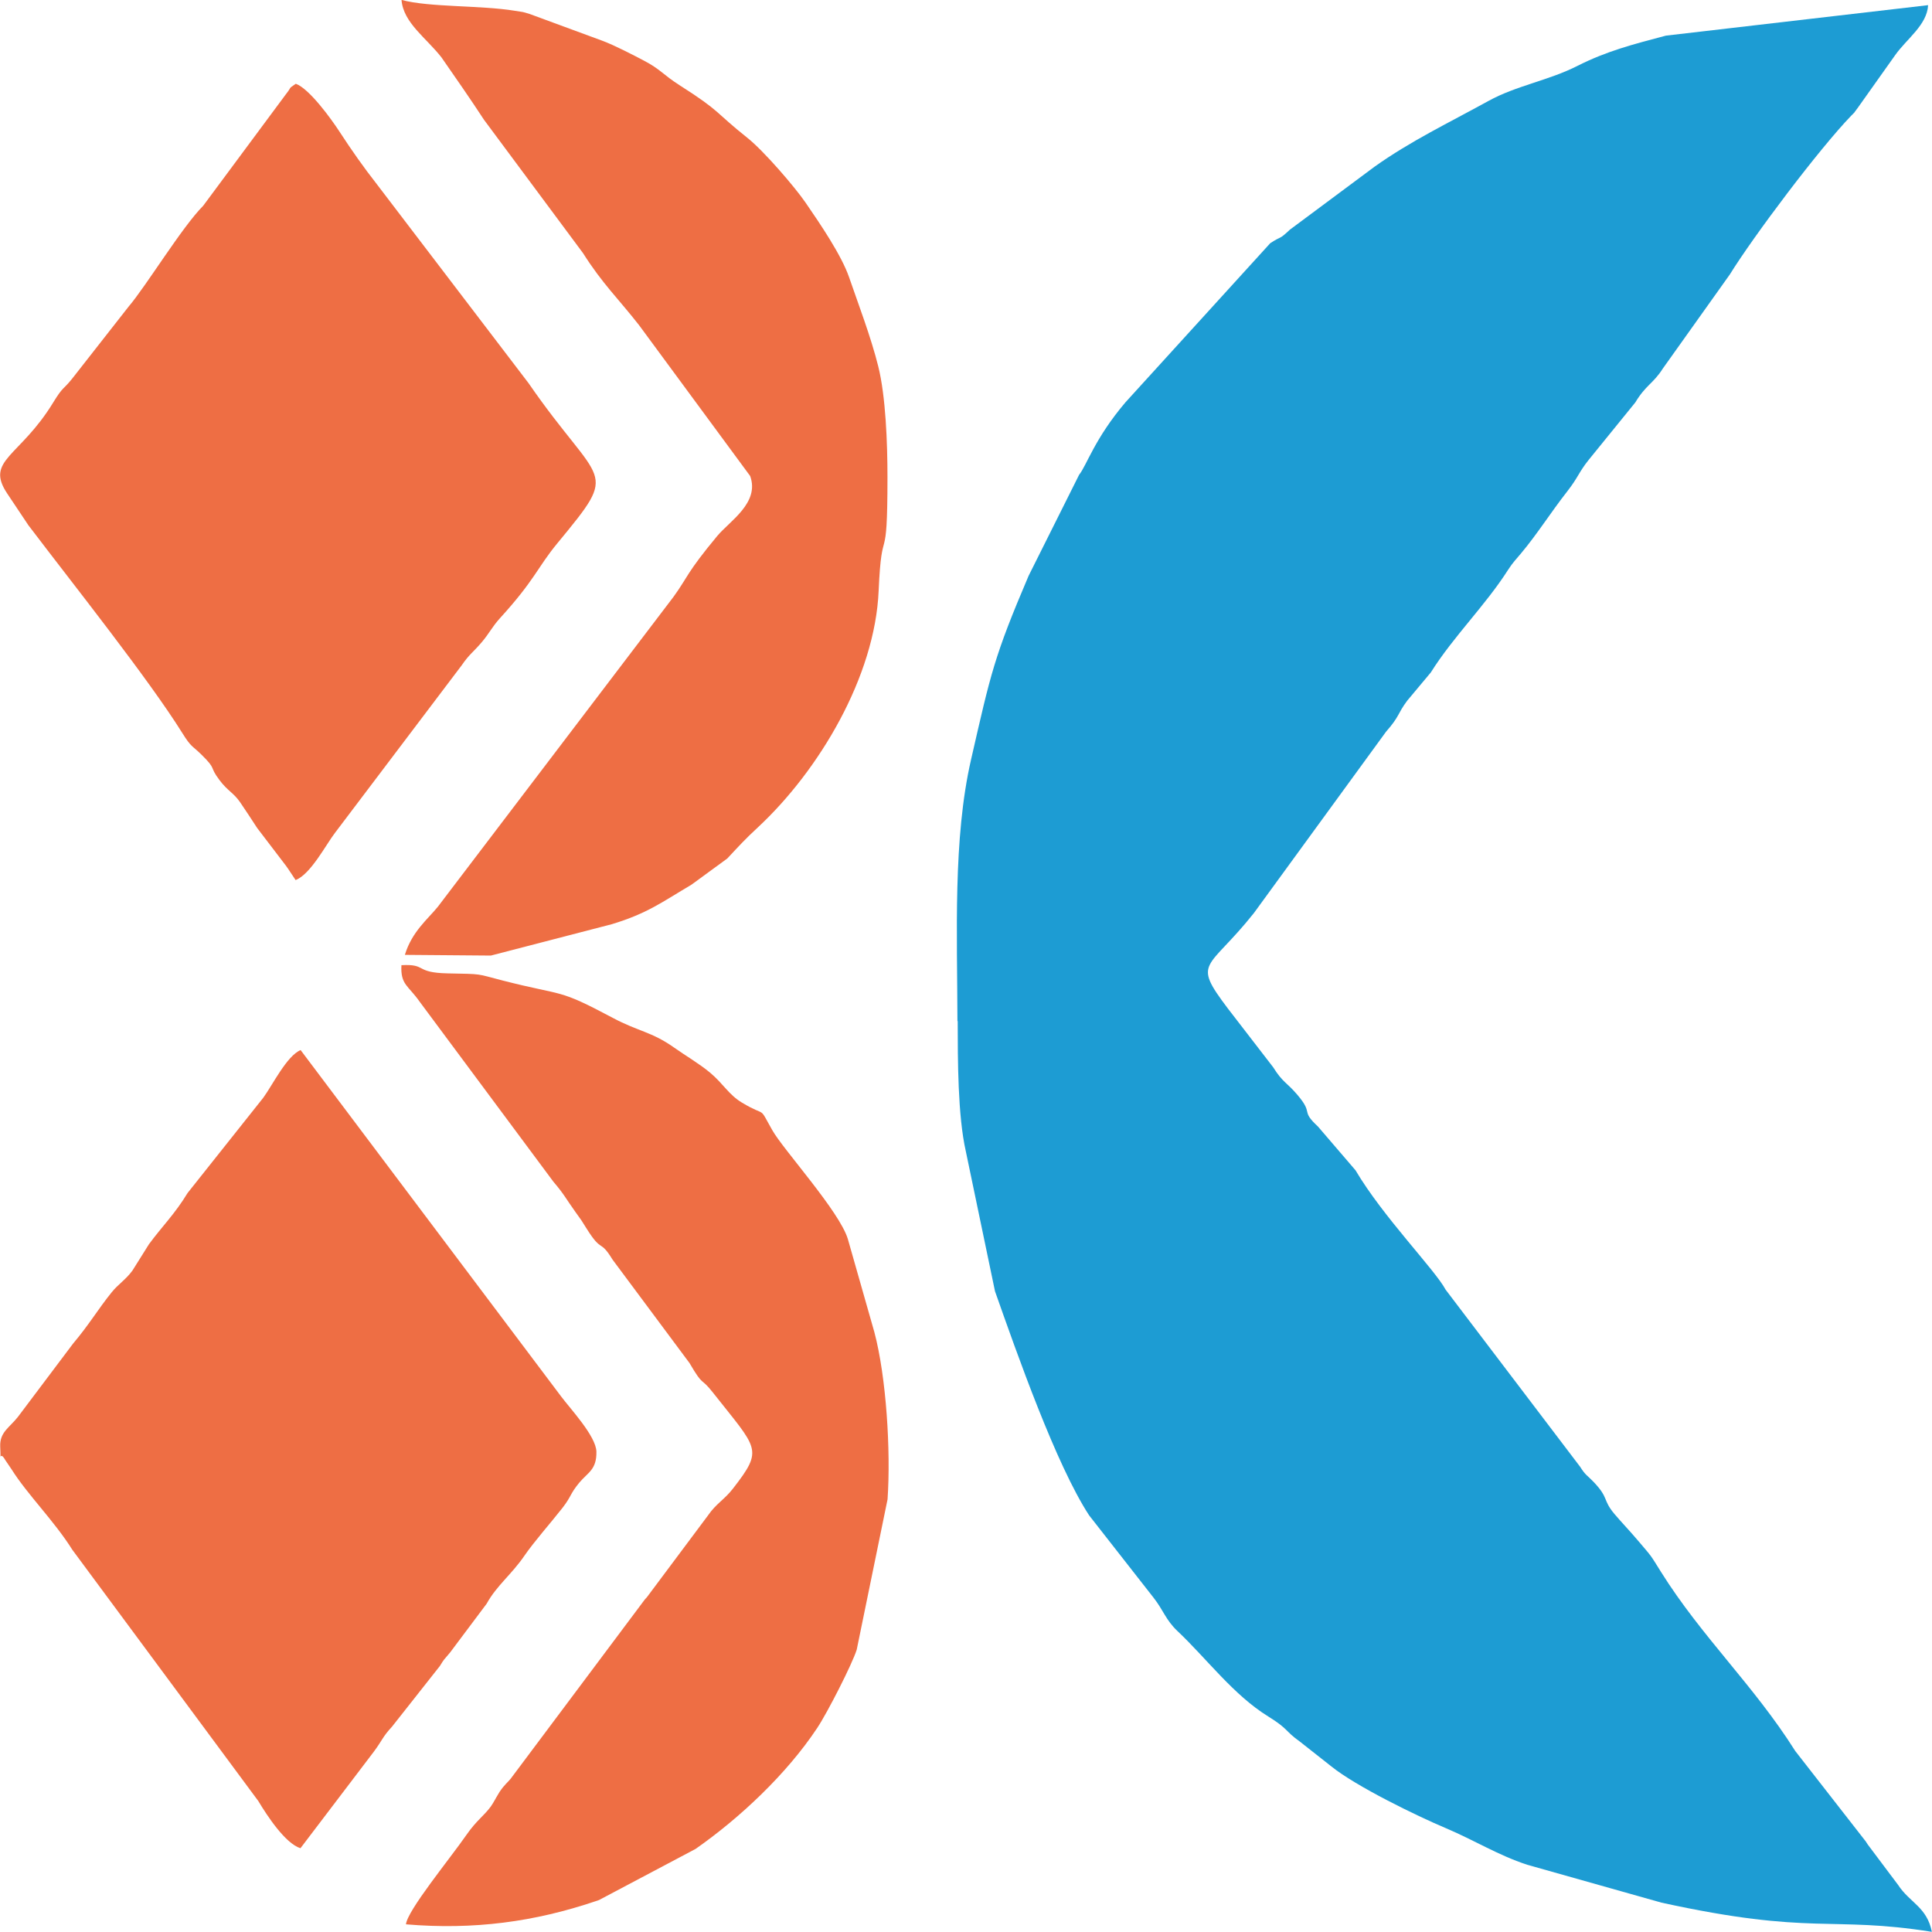
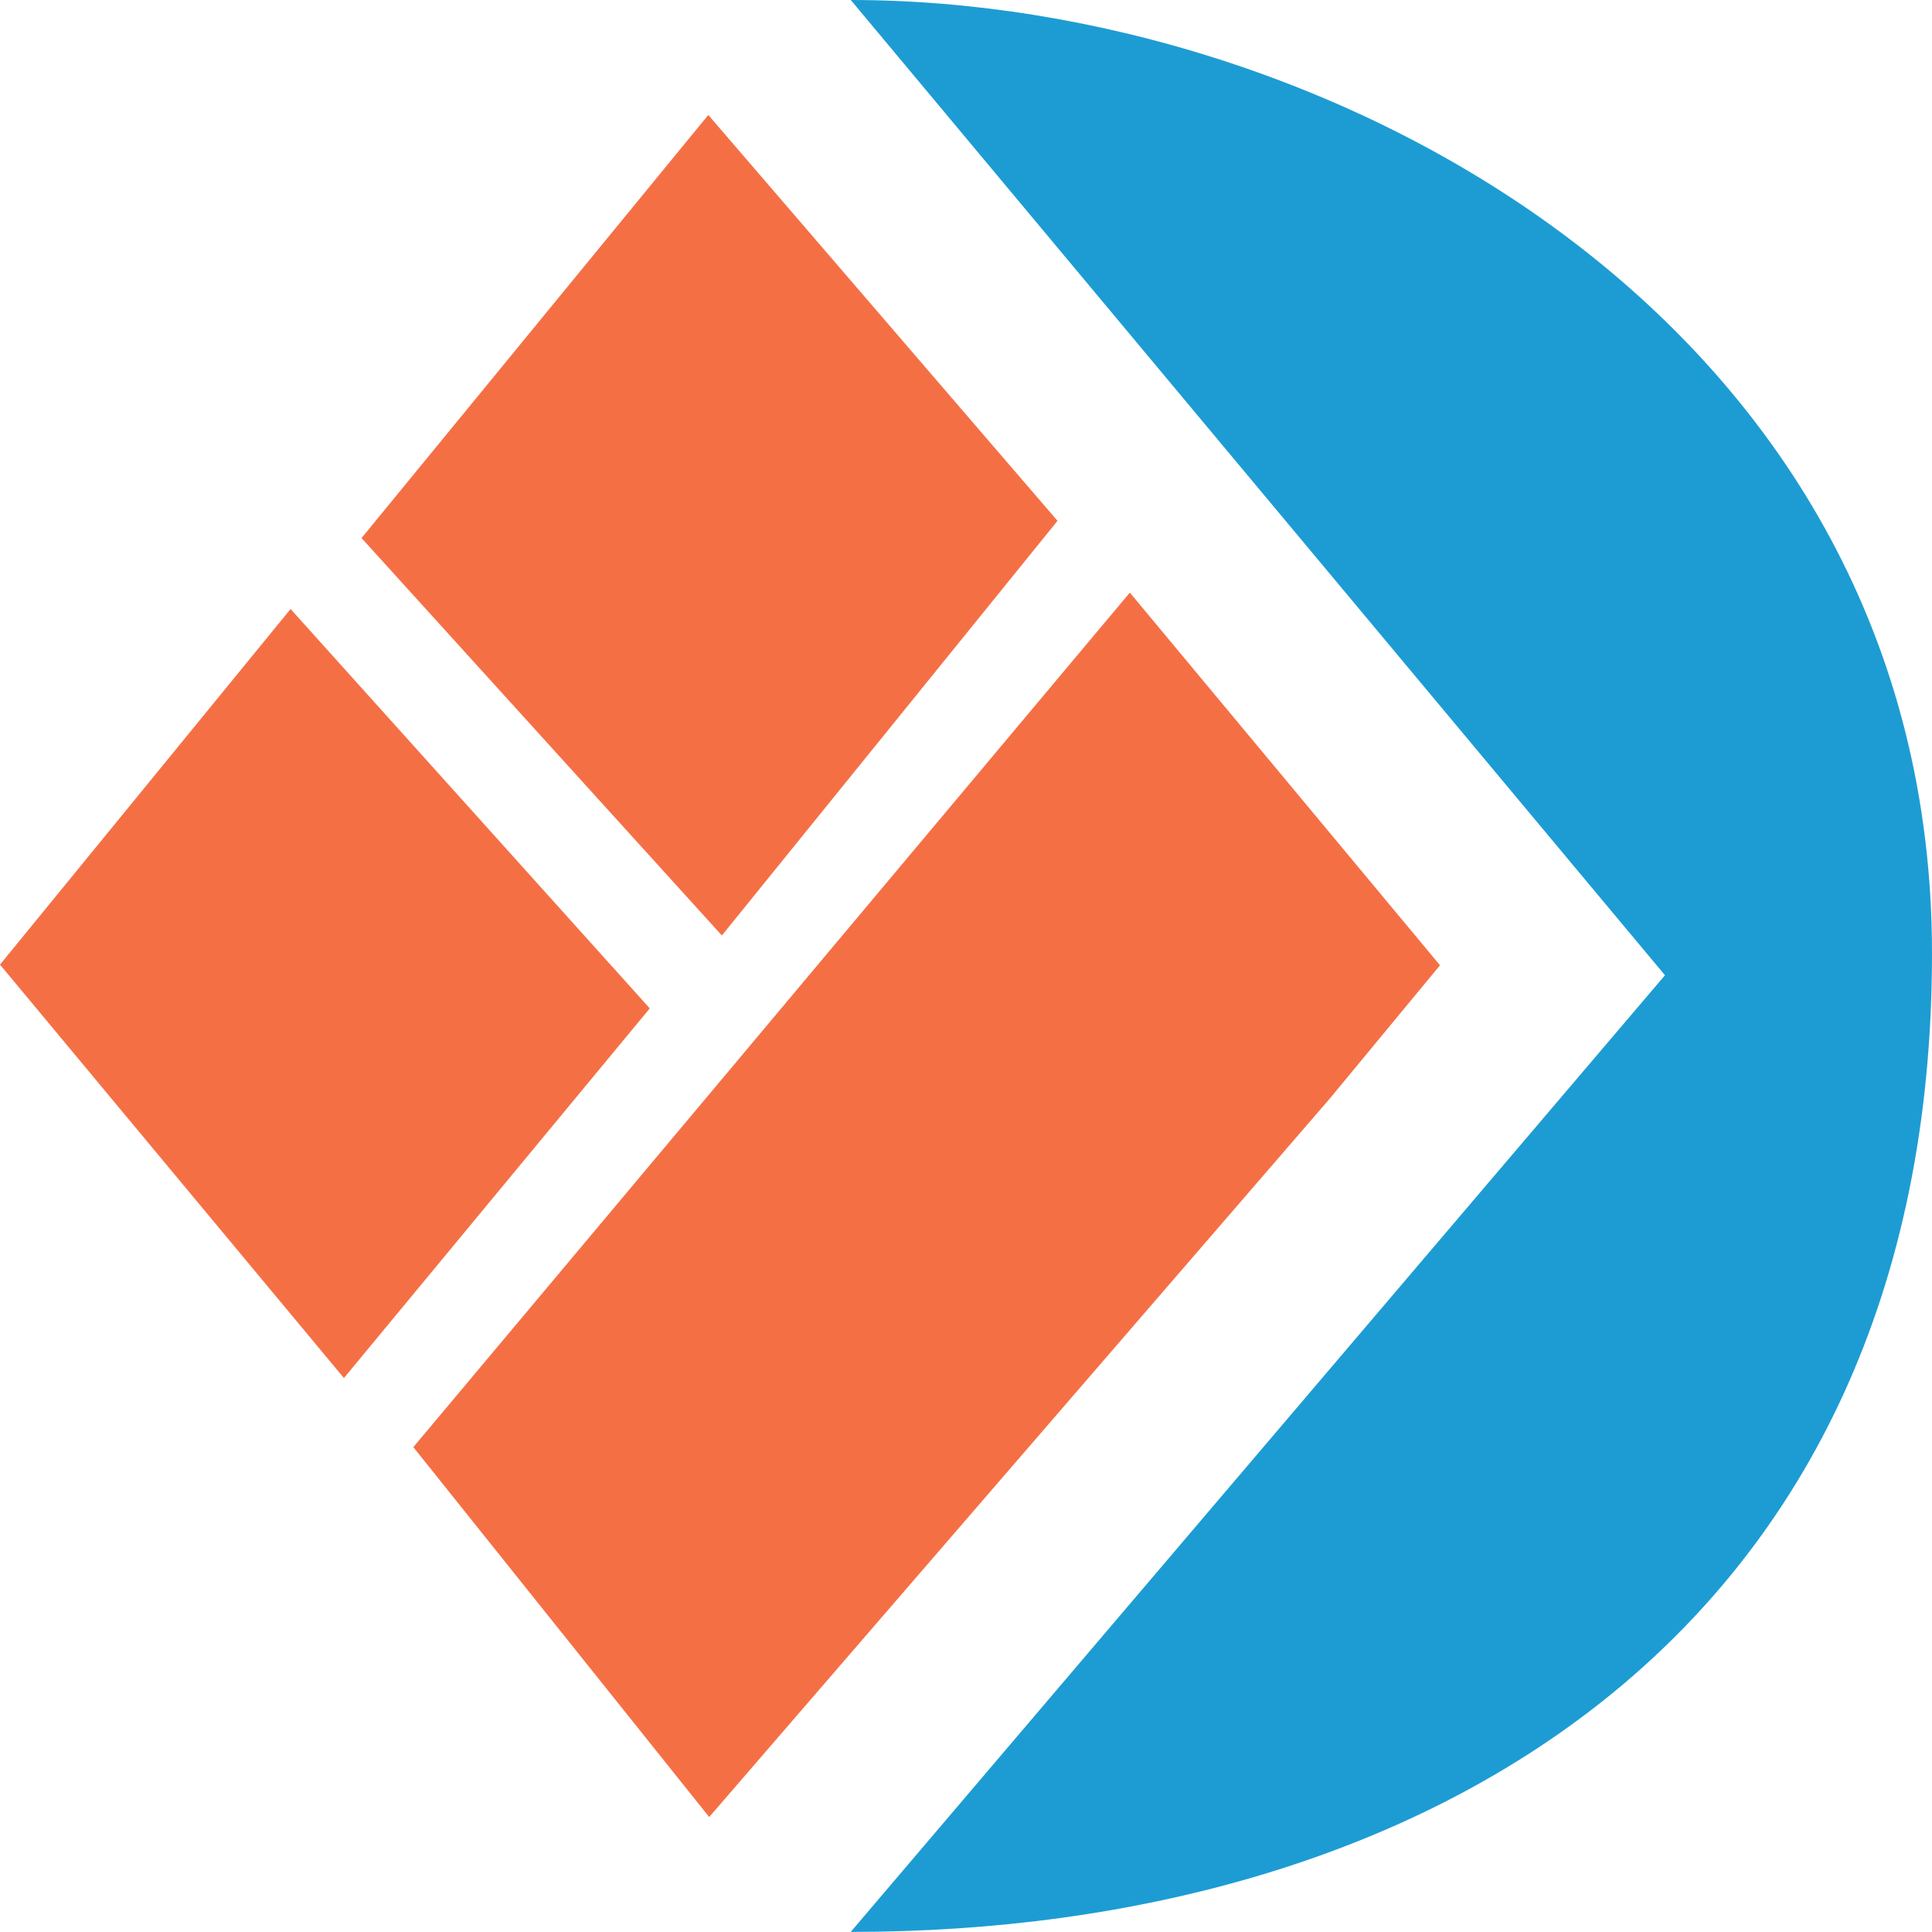
- <svg xmlns="http://www.w3.org/2000/svg" xml:space="preserve" width="23.813mm" height="23.812mm" version="1.1" style="shape-rendering:geometricPrecision; text-rendering:geometricPrecision; image-rendering:optimizeQuality; fill-rule:evenodd; clip-rule:evenodd" viewBox="0 0 221.16 221.16">
+ <svg xmlns="http://www.w3.org/2000/svg" xml:space="preserve" width="23.812mm" height="23.812mm" version="1.1" style="shape-rendering:geometricPrecision; text-rendering:geometricPrecision; image-rendering:optimizeQuality; fill-rule:evenodd; clip-rule:evenodd" viewBox="0 0 237.96 237.96">
  <defs>
    <style type="text/css">
   
-     .fil0 {fill:#1D9CD3}
-     .fil1 {fill:#EE6E44}
+     .fil1 {fill:#1D9CD3}
+     .fil0 {fill:#F56F45}
   
  </style>
  </defs>
  <g id="Layer_x0020_1">
-     <g id="_2920077202944">
-       <path class="fil0" d="M109.63 116.9c0.01,4.44 -0,10.79 0.93,14.9l3.34 16.02c2.55,7.22 6.99,19.86 10.78,25.66l7.38 9.43c1.12,1.43 1.39,2.54 2.72,3.8 3.36,3.17 6.41,7.32 10.39,9.78 2.37,1.47 1.9,1.65 3.6,2.86l3.63 2.86c2.82,2.28 9.76,5.66 13.08,7.06 3.35,1.42 5.99,3.1 9.34,4.2l15.38 4.34c17.29,3.78 19.31,1.49 30.95,3.34 -0.57,-2.85 -2.52,-3.32 -3.86,-5.36l-3.49 -4.65c-0.07,-0.1 -0.15,-0.24 -0.22,-0.34l-8.07 -10.35c-4.75,-7.53 -10.71,-13.06 -15.38,-20.52 -1.25,-2 -0.99,-1.65 -2.53,-3.46 -1.12,-1.32 -1.98,-2.2 -2.8,-3.17 -1.37,-1.64 -0.59,-1.77 -2.35,-3.63 -0.76,-0.8 -0.94,-0.76 -1.56,-1.75l-15.41 -20.29c-1.2,-2.26 -7.15,-8.31 -10.31,-13.66l-4.3 -5.01c-2.05,-1.9 -0.44,-1.37 -2.33,-3.6 -1.25,-1.48 -1.68,-1.4 -2.8,-3.19l-5.19 -6.73c-4.16,-5.51 -2.29,-4.27 2.99,-10.92l15.12 -20.75c1.6,-1.82 1.28,-2.02 2.43,-3.56l2.7 -3.23c2.58,-4.11 6.25,-7.67 8.86,-11.77 0.52,-0.81 0.97,-1.26 1.45,-1.84 1.89,-2.25 3.39,-4.67 5.34,-7.16 1.19,-1.52 1.31,-2.18 2.42,-3.56l5.34 -6.58c1.2,-2 2.07,-2.17 3.15,-3.88l7.67 -10.77c2.73,-4.41 10.23,-14.38 13.91,-18.19 0.64,-0.66 0,0.08 0.74,-0.89l4.28 -6.03c1.29,-1.84 3.65,-3.44 3.77,-5.72l-30.02 3.49c-3.85,1.02 -6.77,1.77 -10.12,3.46 -3.31,1.68 -7,2.26 -10.18,4.01 -4.57,2.52 -8.92,4.59 -13.06,7.54l-9.68 7.2c-1.3,1.23 -0.9,0.66 -2.25,1.55l-16.57 18.21c-3.53,4.15 -4.46,7.26 -5.31,8.3l-5.78 11.56c-3.96,9.28 -4.33,11.17 -6.59,21.04 -2.08,9.07 -1.58,19.96 -1.56,29.93z" />
-       <path class="fil1" d="M34.39 211.58l8.42 -11.08c0.95,-1.28 1,-1.7 2.04,-2.81l5.5 -6.97c0.53,-0.86 0.37,-0.59 1.18,-1.56l4.18 -5.58c1.13,-2.06 2.86,-3.35 4.3,-5.46 1.11,-1.62 3.1,-3.87 4.35,-5.47 1.08,-1.38 0.85,-1.59 1.96,-2.93 0.97,-1.16 1.99,-1.47 1.95,-3.54 -0.04,-1.77 -2.98,-4.9 -4.04,-6.32l-29.82 -39.65c-1.57,0.64 -3.23,4.03 -4.28,5.46l-8.66 10.9c-1.46,2.41 -2.88,3.77 -4.42,5.86l-1.9 3.03c-0.81,1.09 -1.6,1.52 -2.38,2.49 -1.55,1.92 -2.56,3.67 -4.41,5.86l-6.32 8.4c-0.97,1.23 -2.09,1.74 -2.02,3.39 0.11,2.27 -0.16,0.23 0.59,1.56l0.7 1.03c1.85,2.94 4.89,5.91 6.97,9.23l21.28 28.75c1.04,1.73 3.09,4.85 4.83,5.41z" />
-       <path class="fil1" d="M33.85 100.74c1.72,-0.67 3.48,-4.09 4.51,-5.42l14.49 -19.16c0.89,-1.29 1.29,-1.47 2.25,-2.59 0.89,-1.03 1.22,-1.8 2.12,-2.79 4.04,-4.43 4.27,-5.79 6.59,-8.6 7.27,-8.82 5.03,-6.23 -3.31,-18.32l-17.37 -22.78c-1.51,-1.93 -2.85,-3.83 -4.29,-6.04 -0.91,-1.4 -3.43,-4.89 -4.98,-5.45 -0.94,0.63 -0.42,0.3 -1.1,1.15l-9.5 12.81c-2.46,2.48 -6.52,9.18 -8.55,11.56l-6.44 8.22c-1.04,1.31 -1.04,0.87 -2.18,2.74 -3.83,6.28 -7.84,6.59 -5.26,10.44l2.43 3.64c0.07,0.09 0.17,0.21 0.24,0.31 4.86,6.41 13.47,17.22 17.35,23.43 1.07,1.72 1.09,1.39 2.25,2.54 1.75,1.73 0.78,1.22 2.02,2.87 0.94,1.25 1.6,1.44 2.35,2.52 0.65,0.94 1.45,2.18 1.96,2.96l3.28 4.3c0.07,0.09 0.16,0.22 0.23,0.32 0.07,0.1 0.16,0.24 0.22,0.33l0.69 1.04z" />
-       <path class="fil1" d="M51.26 111.43c-3.86,-0.08 -2.34,-1.1 -5.31,-0.94 -0.12,2.25 0.78,2.31 2.1,4.2l15.29 20.58c1.25,1.46 1.47,2 2.52,3.46 0.85,1.19 0.52,0.69 1.31,1.95 1.77,2.82 1.48,1.11 2.95,3.52l8.81 11.84c1.65,2.83 1.22,1.52 2.65,3.34 5.17,6.57 5.87,6.45 2.33,11.02 -0.99,1.28 -1.94,1.73 -2.85,3.06l-7 9.37c-0.07,0.09 -0.18,0.2 -0.26,0.29l-15.35 20.51c-0.35,0.43 -0.67,0.63 -1.26,1.49l-0.41 0.69c-0.06,0.1 -0.13,0.25 -0.2,0.35 -0.06,0.1 -0.13,0.24 -0.2,0.34 -0.06,0.09 -0.15,0.23 -0.21,0.32 -0.77,1.04 -1.63,1.59 -2.74,3.18 -1.98,2.85 -6.81,8.71 -6.96,10.29 7.78,0.66 14.72,-0.29 21.69,-2.64 0.13,-0.05 0.28,-0.09 0.41,-0.14l11.05 -5.85c5.09,-3.56 10.41,-8.56 13.91,-13.82 1.19,-1.78 4.03,-7.36 4.54,-8.99l3.53 -17.21c0.38,-5.54 -0.14,-13.98 -1.51,-19.14l-3.03 -10.64c-0.93,-3.16 -7.41,-10.26 -8.66,-12.49 -1.65,-2.93 -0.52,-1.38 -3.46,-3.14 -1.53,-0.92 -2.11,-2.13 -3.65,-3.43 -1.26,-1.05 -2.91,-2.01 -4.13,-2.88 -2.57,-1.82 -4.1,-1.84 -7.02,-3.4 -6.43,-3.42 -5.36,-2.42 -12.59,-4.27 -3.12,-0.8 -2.18,-0.74 -6.29,-0.82z" />
-       <path class="fil1" d="M46.35 109.31l9.84 0.08 13.84 -3.59c4.07,-1.23 5.77,-2.54 9.13,-4.53l4.09 -2.99c1.43,-1.53 2.02,-2.19 3.5,-3.56 7.02,-6.53 13.41,-17.27 13.83,-27.09 0.36,-8.25 1.01,-2.06 1.01,-13 0,-3.95 -0.2,-9.24 -1.05,-12.67 -0.84,-3.39 -2.36,-7.35 -3.34,-10.21 -0.87,-2.53 -3.3,-6.1 -4.99,-8.56 -1.26,-1.83 -4.8,-5.94 -6.68,-7.43 -3.7,-2.94 -2.97,-2.97 -7.69,-5.97 -1.99,-1.27 -2.2,-1.84 -4.15,-2.86 -1.26,-0.66 -3.37,-1.76 -4.78,-2.28l-8.28 -3.05c-1,-0.3 -0.51,-0.17 -1.72,-0.37 -3.94,-0.64 -9.78,-0.38 -12.95,-1.24 0.2,2.62 2.85,4.36 4.58,6.59l2.45 3.54c0.83,1.19 1.66,2.46 2.41,3.59l11.34 15.27c2.22,3.51 4.05,5.22 6.41,8.24l12.72 17.27c1.12,3.07 -2.35,5.16 -3.77,6.87 -3.55,4.27 -3.38,4.73 -5.01,6.97l-26.97 35.47c-1.15,1.42 -2.96,2.84 -3.77,5.49z" />
+     <g id="_2128276089136">
+       <g>
+         <polygon class="fil0" points="130.25,64.15 88.91,115.22 44.53,66.27 87.24,14.16 " />
+         <polygon class="fil0" points="50.91,178.24 139.16,72.99 177.36,118.89 163.82,135.27 87.35,223.8 " />
+         <polygon class="fil0" points="35.79,75.01 80.03,124.2 42.36,169.73 -0,118.81 " />
+       </g>
+       <path class="fil1" d="M104.78 0c59.34,0 133.18,39.97 133.18,117.42 0,84.1 -62.79,120.53 -133.18,120.53l100.29 -117.83 -100.29 -120.13z" />
    </g>
  </g>
</svg>
